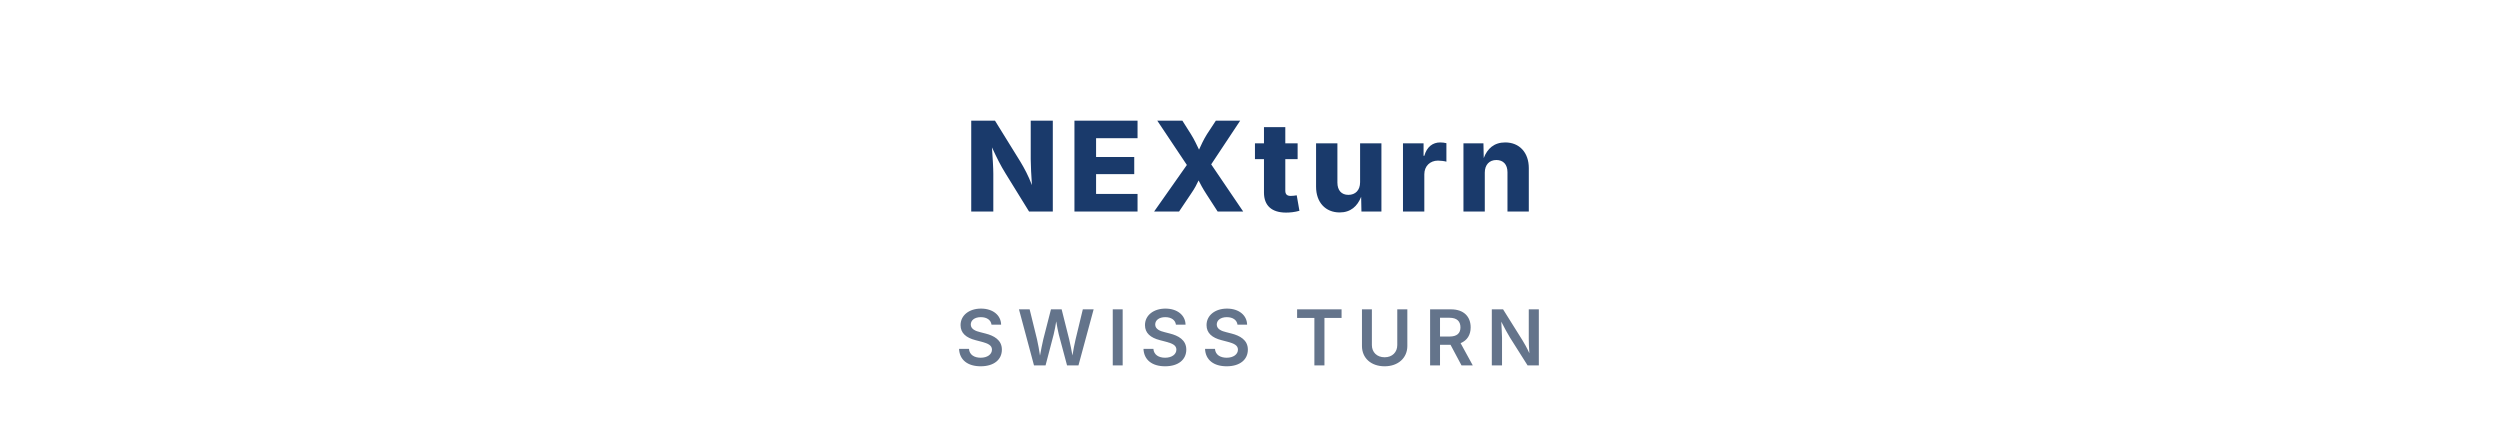
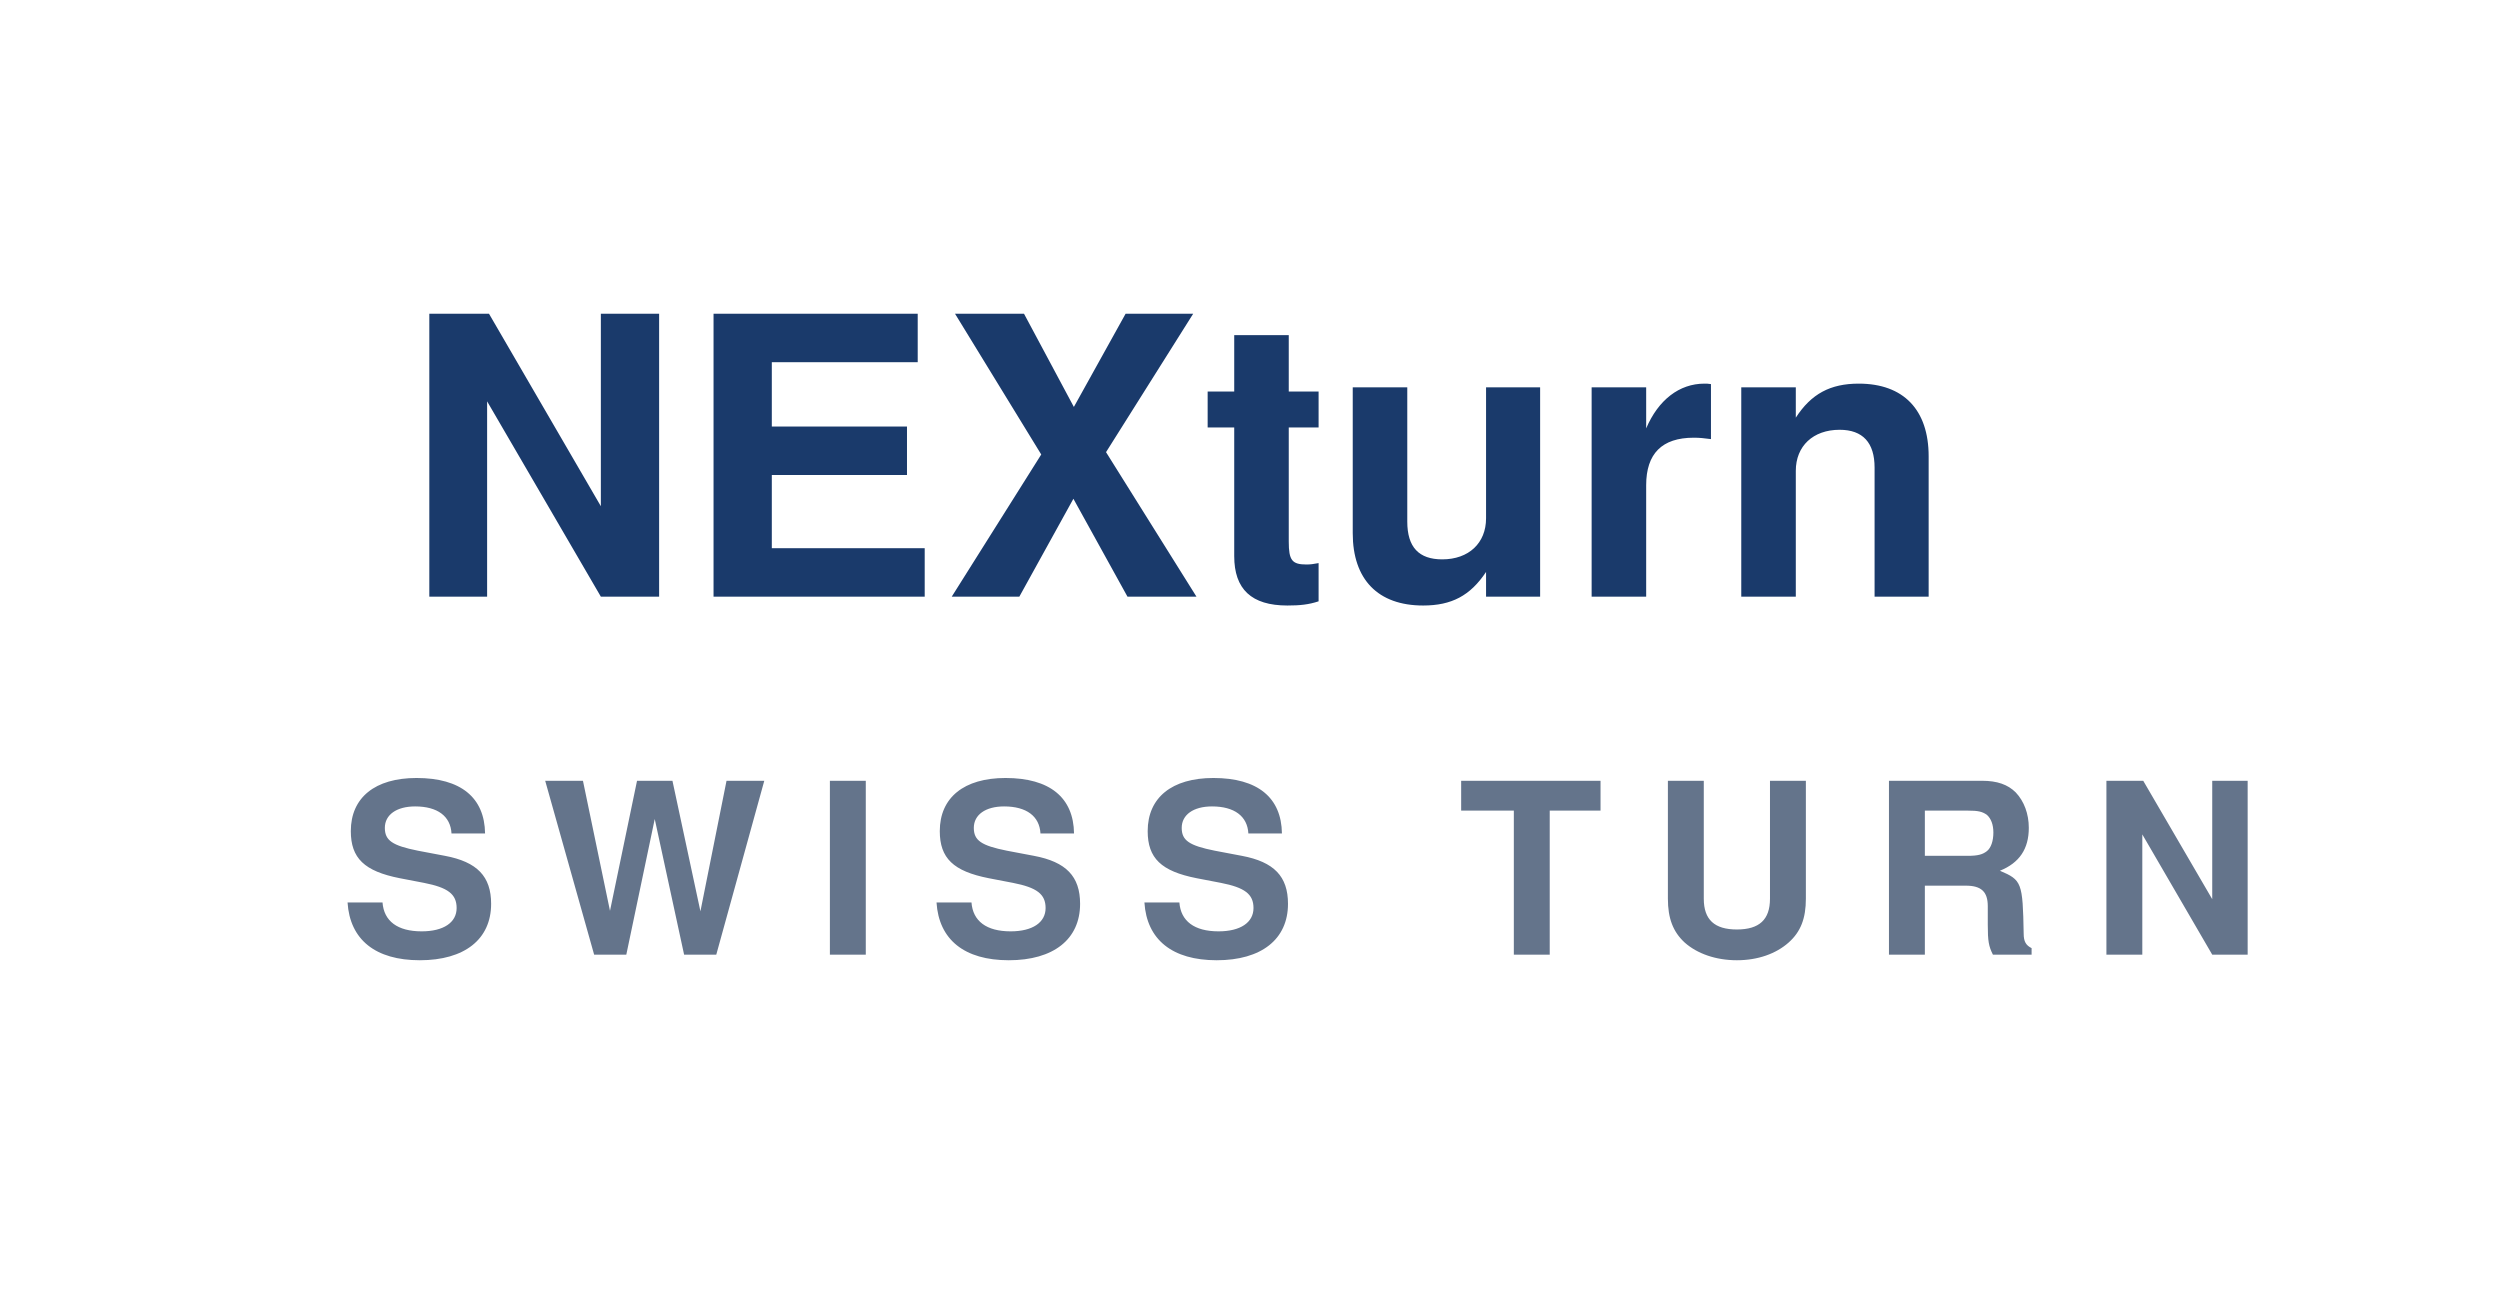
- <svg xmlns="http://www.w3.org/2000/svg" viewBox="0 0 260 44" fill="none">
-   <text x="130" y="22" text-anchor="middle" fill="#1A3A6B" font-family="Inter,system-ui,sans-serif" font-size="13" font-weight="800" letter-spacing="0.06em">NEXturn</text>
-   <text x="130" y="38" text-anchor="middle" fill="#64748b" font-family="Inter,system-ui,sans-serif" font-size="8" font-weight="600" letter-spacing="0.15em">SWISS TURN</text>
+ <svg xmlns="http://www.w3.org/2000/svg" id="Layer_1" version="1.1" viewBox="0 0 83.8 44">
+   <defs>
+     <style>
+       .st0 {
+         fill: #64748b;
+         font-size: 8px;
+         letter-spacing: .2em;
+       }
+ 
+       .st0, .st1 {
+         font-family: Helvetica-Bold, Helvetica;
+         font-weight: 700;
+         isolation: isolate;
+       }
+ 
+       .st1 {
+         fill: #1a3a6b;
+         font-size: 13px;
+         letter-spacing: 0em;
+       }
+     </style>
+   </defs>
+   <text class="st1" transform="translate(13.5 20)">
+     <tspan x="0" y="0">NEXturn</tspan>
+   </text>
+   <text class="st0" transform="translate(11.4 32)">
+     <tspan x="0" y="0">SWISS TURN</tspan>
+   </text>
</svg>
